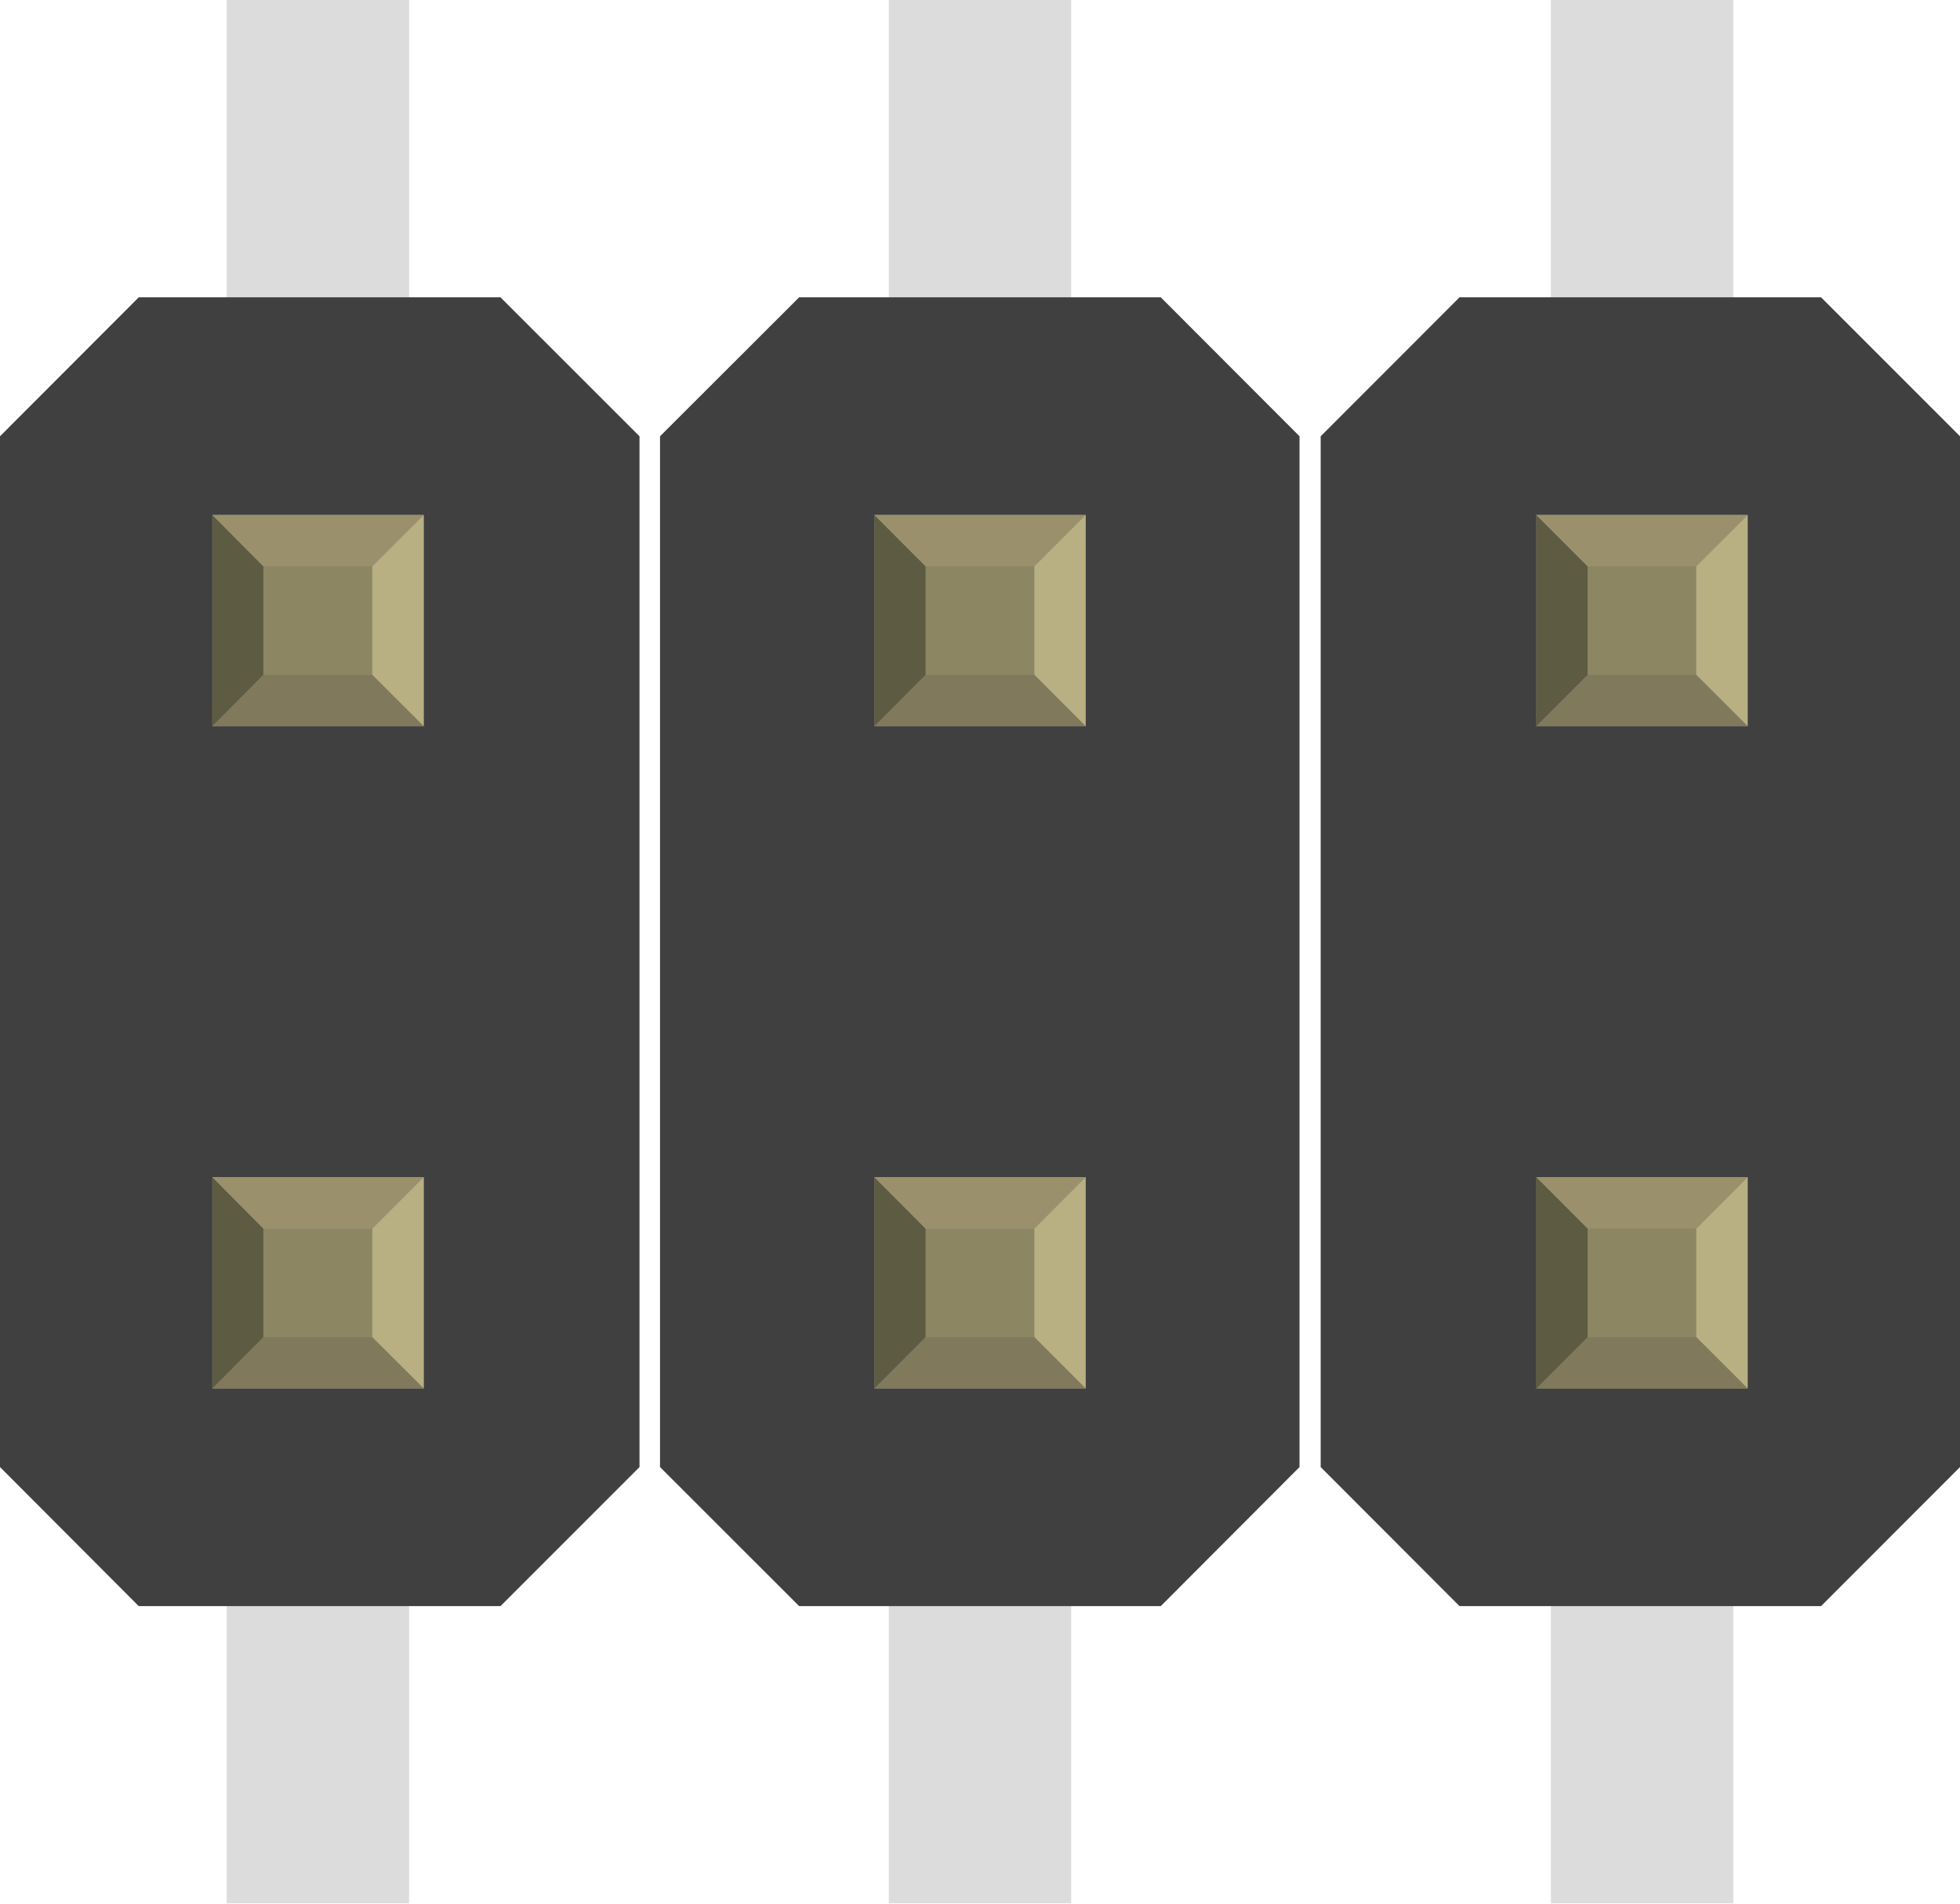
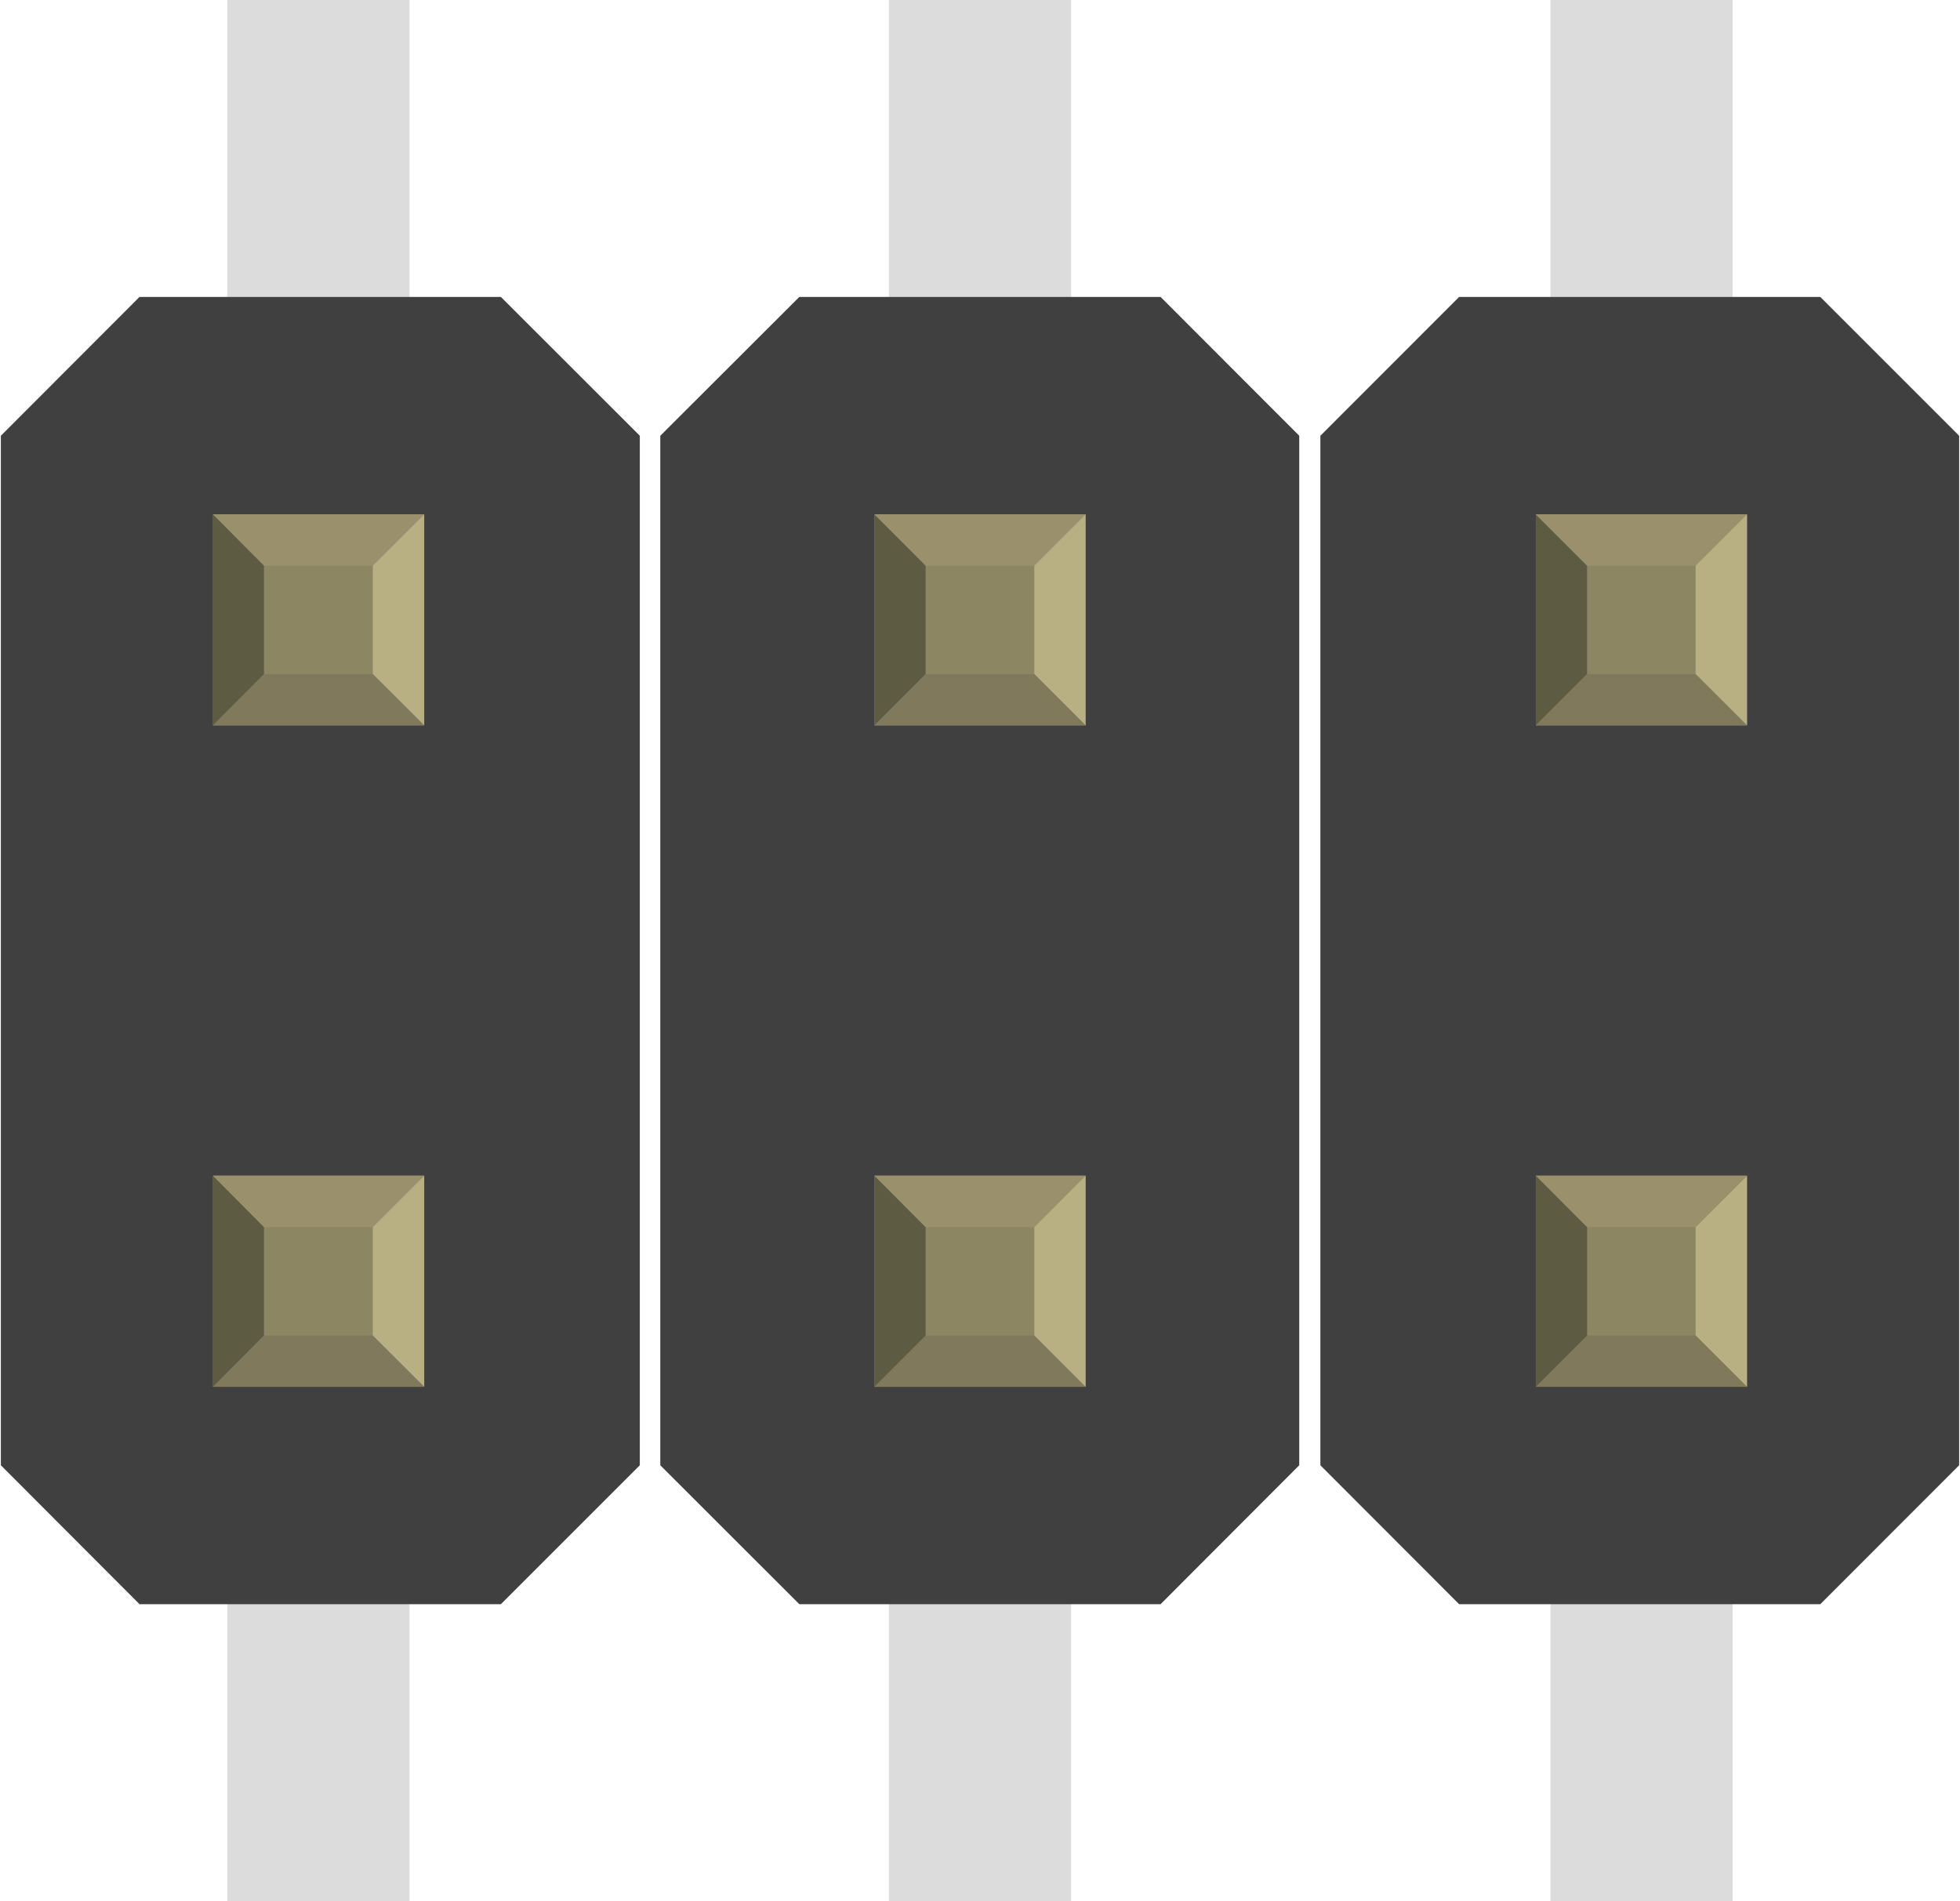
- <svg xmlns="http://www.w3.org/2000/svg" version="1.2" baseProfile="tiny" id="Layer_1" x="0px" y="0px" width="21.313px" height="20.692px" viewBox="0 0 21.313 20.692" xml:space="preserve">
-   <g>
-     <g>
-       <rect x="2.465" fill="#DCDCDC" width="1.983" height="20.692" />
-       <rect x="9.665" fill="#DCDCDC" width="1.983" height="20.692" />
-       <rect x="16.865" fill="#DCDCDC" width="1.983" height="20.692" />
+ <svg xmlns="http://www.w3.org/2000/svg" version="1.2" id="Layer_1" x="0px" y="0px" width="0.3in" height="0.291in" viewBox="0 0 27 26.213" xml:space="preserve">
+   <defs id="defs97" />
+   <g id="g3" transform="scale(1.266832,1.266832)">
+     <g id="g5">
+       <rect x="2.465" width="1.983" height="20.692" id="rect7" y="0" style="fill:#dcdcdc" />
+       <rect x="9.665" width="1.983" height="20.692" id="rect9" y="0" style="fill:#dcdcdc" />
+       <rect x="16.865" width="1.983" height="20.692" id="rect11" y="0" style="fill:#dcdcdc" />
    </g>
-     <g>
-       <polygon fill="#404040" points="21.313,15.949 21.313,12.017 21.313,8.677 21.313,4.743 19.802,3.232 15.871,3.232 14.361,4.743     14.361,8.677 14.361,12.017 14.361,15.949 15.871,17.461 19.802,17.461   " />
-       <polygon fill="#404040" points="14.131,15.949 14.131,12.017 14.131,8.677 14.131,4.743 12.622,3.232 8.69,3.232 7.177,4.743     7.177,8.677 7.177,12.017 7.177,15.949 8.69,17.461 12.622,17.461   " />
-       <polygon fill="#404040" points="6.954,15.949 6.954,12.017 6.954,8.677 6.954,4.743 5.442,3.232 1.509,3.232 0,4.743 0,8.677     0,12.017 0,15.949 1.509,17.461 5.442,17.461   " />
+     <g id="g13">
+       <polygon points="14.361,4.743 14.361,8.677 14.361,12.017 14.361,15.949 15.871,17.461 19.802,17.461 21.313,15.949 21.313,12.017 21.313,8.677 21.313,4.743 19.802,3.232 15.871,3.232 " id="polygon15" style="fill:#404040" />
+       <polygon points="7.177,4.743 7.177,8.677 7.177,12.017 7.177,15.949 8.69,17.461 12.622,17.461 14.131,15.949 14.131,12.017 14.131,8.677 14.131,4.743 12.622,3.232 8.69,3.232 " id="polygon17" style="fill:#404040" />
+       <polygon points="0,4.743 0,8.677 0,12.017 0,15.949 1.509,17.461 5.442,17.461 6.954,15.949 6.954,12.017 6.954,8.677 6.954,4.743 5.442,3.232 1.509,3.232 " id="polygon19" style="fill:#404040" />
    </g>
-     <g>
-       <rect x="2.309" y="5.598" fill="#8D8C8C" width="2.299" height="2.298" />
-       <rect x="2.309" y="12.797" fill="#8D8C8C" width="2.299" height="2.298" />
-       <rect x="9.508" y="5.598" fill="#8D8C8C" width="2.298" height="2.298" />
-       <rect x="9.508" y="12.797" fill="#8D8C8C" width="2.298" height="2.298" />
-       <rect x="16.706" y="5.598" fill="#8D8C8C" width="2.298" height="2.298" />
-       <rect x="16.706" y="12.797" fill="#8D8455" width="2.298" height="2.298" />
-       <rect x="17.264" y="13.356" fill="#8C8663" width="1.183" height="1.184" />
-       <polygon fill="#B8AF82" points="19.004,12.797 18.445,13.356 18.445,14.537 19.004,15.095   " />
-       <polygon fill="#80795B" points="17.264,14.537 18.445,14.537 19.004,15.095 16.706,15.095   " />
-       <polygon fill="#5E5B43" points="17.264,13.356 17.264,14.537 16.706,15.095 16.706,12.797   " />
-       <polygon fill="#9A916C" points="19.004,12.797 18.445,13.356 17.264,13.356 16.706,12.797   " />
-       <rect x="17.264" y="6.156" fill="#8C8663" width="1.183" height="1.182" />
-       <polygon fill="#B8AF82" points="19.004,5.598 18.445,6.156 18.445,7.337 19.004,7.895   " />
-       <polygon fill="#80795B" points="17.264,7.337 18.445,7.337 19.004,7.895 16.706,7.895   " />
-       <polygon fill="#5E5B43" points="17.264,6.156 17.264,7.337 16.706,7.895 16.706,5.598   " />
-       <polygon fill="#9A916C" points="19.004,5.598 18.445,6.156 17.264,6.156 16.706,5.598   " />
-       <rect x="10.065" y="13.356" fill="#8C8663" width="1.184" height="1.184" />
-       <polygon fill="#B8AF82" points="11.805,12.797 11.248,13.356 11.248,14.537 11.805,15.095   " />
-       <polygon fill="#80795B" points="10.065,14.537 11.248,14.537 11.805,15.095 9.508,15.095   " />
-       <polygon fill="#5E5B43" points="10.065,13.356 10.065,14.537 9.508,15.095 9.508,12.797   " />
-       <polygon fill="#9A916C" points="11.805,12.797 11.248,13.356 10.065,13.356 9.508,12.797   " />
-       <rect x="10.065" y="6.156" fill="#8C8663" width="1.184" height="1.182" />
-       <polygon fill="#B8AF82" points="11.805,5.598 11.248,6.156 11.248,7.337 11.805,7.895   " />
-       <polygon fill="#80795B" points="10.065,7.337 11.248,7.337 11.805,7.895 9.508,7.895   " />
-       <polygon fill="#5E5B43" points="10.065,6.156 10.065,7.337 9.508,7.895 9.508,5.598   " />
-       <polygon fill="#9A916C" points="11.805,5.598 11.248,6.156 10.065,6.156 9.508,5.598   " />
-       <rect x="2.864" y="13.356" fill="#8C8663" width="1.185" height="1.184" />
-       <polygon fill="#B8AF82" points="4.607,12.797 4.048,13.356 4.048,14.537 4.607,15.095   " />
-       <polygon fill="#80795B" points="2.864,14.537 4.048,14.537 4.607,15.095 2.309,15.095   " />
-       <polygon fill="#5E5B43" points="2.864,13.356 2.864,14.537 2.309,15.095 2.309,12.797   " />
-       <polygon fill="#9A916C" points="4.607,12.797 4.048,13.356 2.864,13.356 2.309,12.797   " />
-       <rect x="2.864" y="6.156" fill="#8C8663" width="1.185" height="1.182" />
-       <polygon fill="#B8AF82" points="4.607,5.598 4.048,6.156 4.048,7.337 4.607,7.895   " />
-       <polygon fill="#80795B" points="2.864,7.337 4.048,7.337 4.607,7.895 2.309,7.895   " />
-       <polygon fill="#5E5B43" points="2.864,6.156 2.864,7.337 2.309,7.895 2.309,5.598   " />
-       <polygon fill="#9A916C" points="4.607,5.598 4.048,6.156 2.864,6.156 2.309,5.598   " />
+     <g id="g21">
+       <rect x="2.309" y="5.598" width="2.299" height="2.298" id="rect23" style="fill:#8d8c8c" />
+       <rect x="2.309" y="12.797" width="2.299" height="2.298" id="rect25" style="fill:#8d8c8c" />
+       <rect x="9.508" y="5.598" width="2.298" height="2.298" id="rect27" style="fill:#8d8c8c" />
+       <rect x="9.508" y="12.797" width="2.298" height="2.298" id="rect29" style="fill:#8d8c8c" />
+       <rect x="16.706" y="5.598" width="2.298" height="2.298" id="rect31" style="fill:#8d8c8c" />
+       <rect x="16.706" y="12.797" width="2.298" height="2.298" id="rect33" style="fill:#8d8455" />
+       <rect x="17.264" y="13.356" width="1.183" height="1.184" id="rect35" style="fill:#8c8663" />
+       <polygon points="18.445,14.537 19.004,15.095 19.004,12.797 18.445,13.356 " id="polygon37" style="fill:#b8af82" />
+       <polygon points="19.004,15.095 16.706,15.095 17.264,14.537 18.445,14.537 " id="polygon39" style="fill:#80795b" />
+       <polygon points="16.706,15.095 16.706,12.797 17.264,13.356 17.264,14.537 " id="polygon41" style="fill:#5e5b43" />
+       <polygon points="17.264,13.356 16.706,12.797 19.004,12.797 18.445,13.356 " id="polygon43" style="fill:#9a916c" />
+       <rect x="17.264" y="6.156" width="1.183" height="1.182" id="rect45" style="fill:#8c8663" />
+       <polygon points="18.445,7.337 19.004,7.895 19.004,5.598 18.445,6.156 " id="polygon47" style="fill:#b8af82" />
+       <polygon points="19.004,7.895 16.706,7.895 17.264,7.337 18.445,7.337 " id="polygon49" style="fill:#80795b" />
+       <polygon points="16.706,7.895 16.706,5.598 17.264,6.156 17.264,7.337 " id="polygon51" style="fill:#5e5b43" />
+       <polygon points="17.264,6.156 16.706,5.598 19.004,5.598 18.445,6.156 " id="polygon53" style="fill:#9a916c" />
+       <rect x="10.065" y="13.356" width="1.184" height="1.184" id="rect55" style="fill:#8c8663" />
+       <polygon points="11.248,14.537 11.805,15.095 11.805,12.797 11.248,13.356 " id="polygon57" style="fill:#b8af82" />
+       <polygon points="11.805,15.095 9.508,15.095 10.065,14.537 11.248,14.537 " id="polygon59" style="fill:#80795b" />
+       <polygon points="9.508,15.095 9.508,12.797 10.065,13.356 10.065,14.537 " id="polygon61" style="fill:#5e5b43" />
+       <polygon points="10.065,13.356 9.508,12.797 11.805,12.797 11.248,13.356 " id="polygon63" style="fill:#9a916c" />
+       <rect x="10.065" y="6.156" width="1.184" height="1.182" id="rect65" style="fill:#8c8663" />
+       <polygon points="11.248,7.337 11.805,7.895 11.805,5.598 11.248,6.156 " id="polygon67" style="fill:#b8af82" />
+       <polygon points="11.805,7.895 9.508,7.895 10.065,7.337 11.248,7.337 " id="polygon69" style="fill:#80795b" />
+       <polygon points="9.508,7.895 9.508,5.598 10.065,6.156 10.065,7.337 " id="polygon71" style="fill:#5e5b43" />
+       <polygon points="10.065,6.156 9.508,5.598 11.805,5.598 11.248,6.156 " id="polygon73" style="fill:#9a916c" />
+       <rect x="2.864" y="13.356" width="1.185" height="1.184" id="rect75" style="fill:#8c8663" />
+       <polygon points="4.048,14.537 4.607,15.095 4.607,12.797 4.048,13.356 " id="polygon77" style="fill:#b8af82" />
+       <polygon points="4.607,15.095 2.309,15.095 2.864,14.537 4.048,14.537 " id="polygon79" style="fill:#80795b" />
+       <polygon points="2.309,15.095 2.309,12.797 2.864,13.356 2.864,14.537 " id="polygon81" style="fill:#5e5b43" />
+       <polygon points="2.864,13.356 2.309,12.797 4.607,12.797 4.048,13.356 " id="polygon83" style="fill:#9a916c" />
+       <rect x="2.864" y="6.156" width="1.185" height="1.182" id="rect85" style="fill:#8c8663" />
+       <polygon points="4.048,7.337 4.607,7.895 4.607,5.598 4.048,6.156 " id="polygon87" style="fill:#b8af82" />
+       <polygon points="4.607,7.895 2.309,7.895 2.864,7.337 4.048,7.337 " id="polygon89" style="fill:#80795b" />
+       <polygon points="2.309,7.895 2.309,5.598 2.864,6.156 2.864,7.337 " id="polygon91" style="fill:#5e5b43" />
+       <polygon points="2.864,6.156 2.309,5.598 4.607,5.598 4.048,6.156 " id="polygon93" style="fill:#9a916c" />
    </g>
  </g>
</svg>
